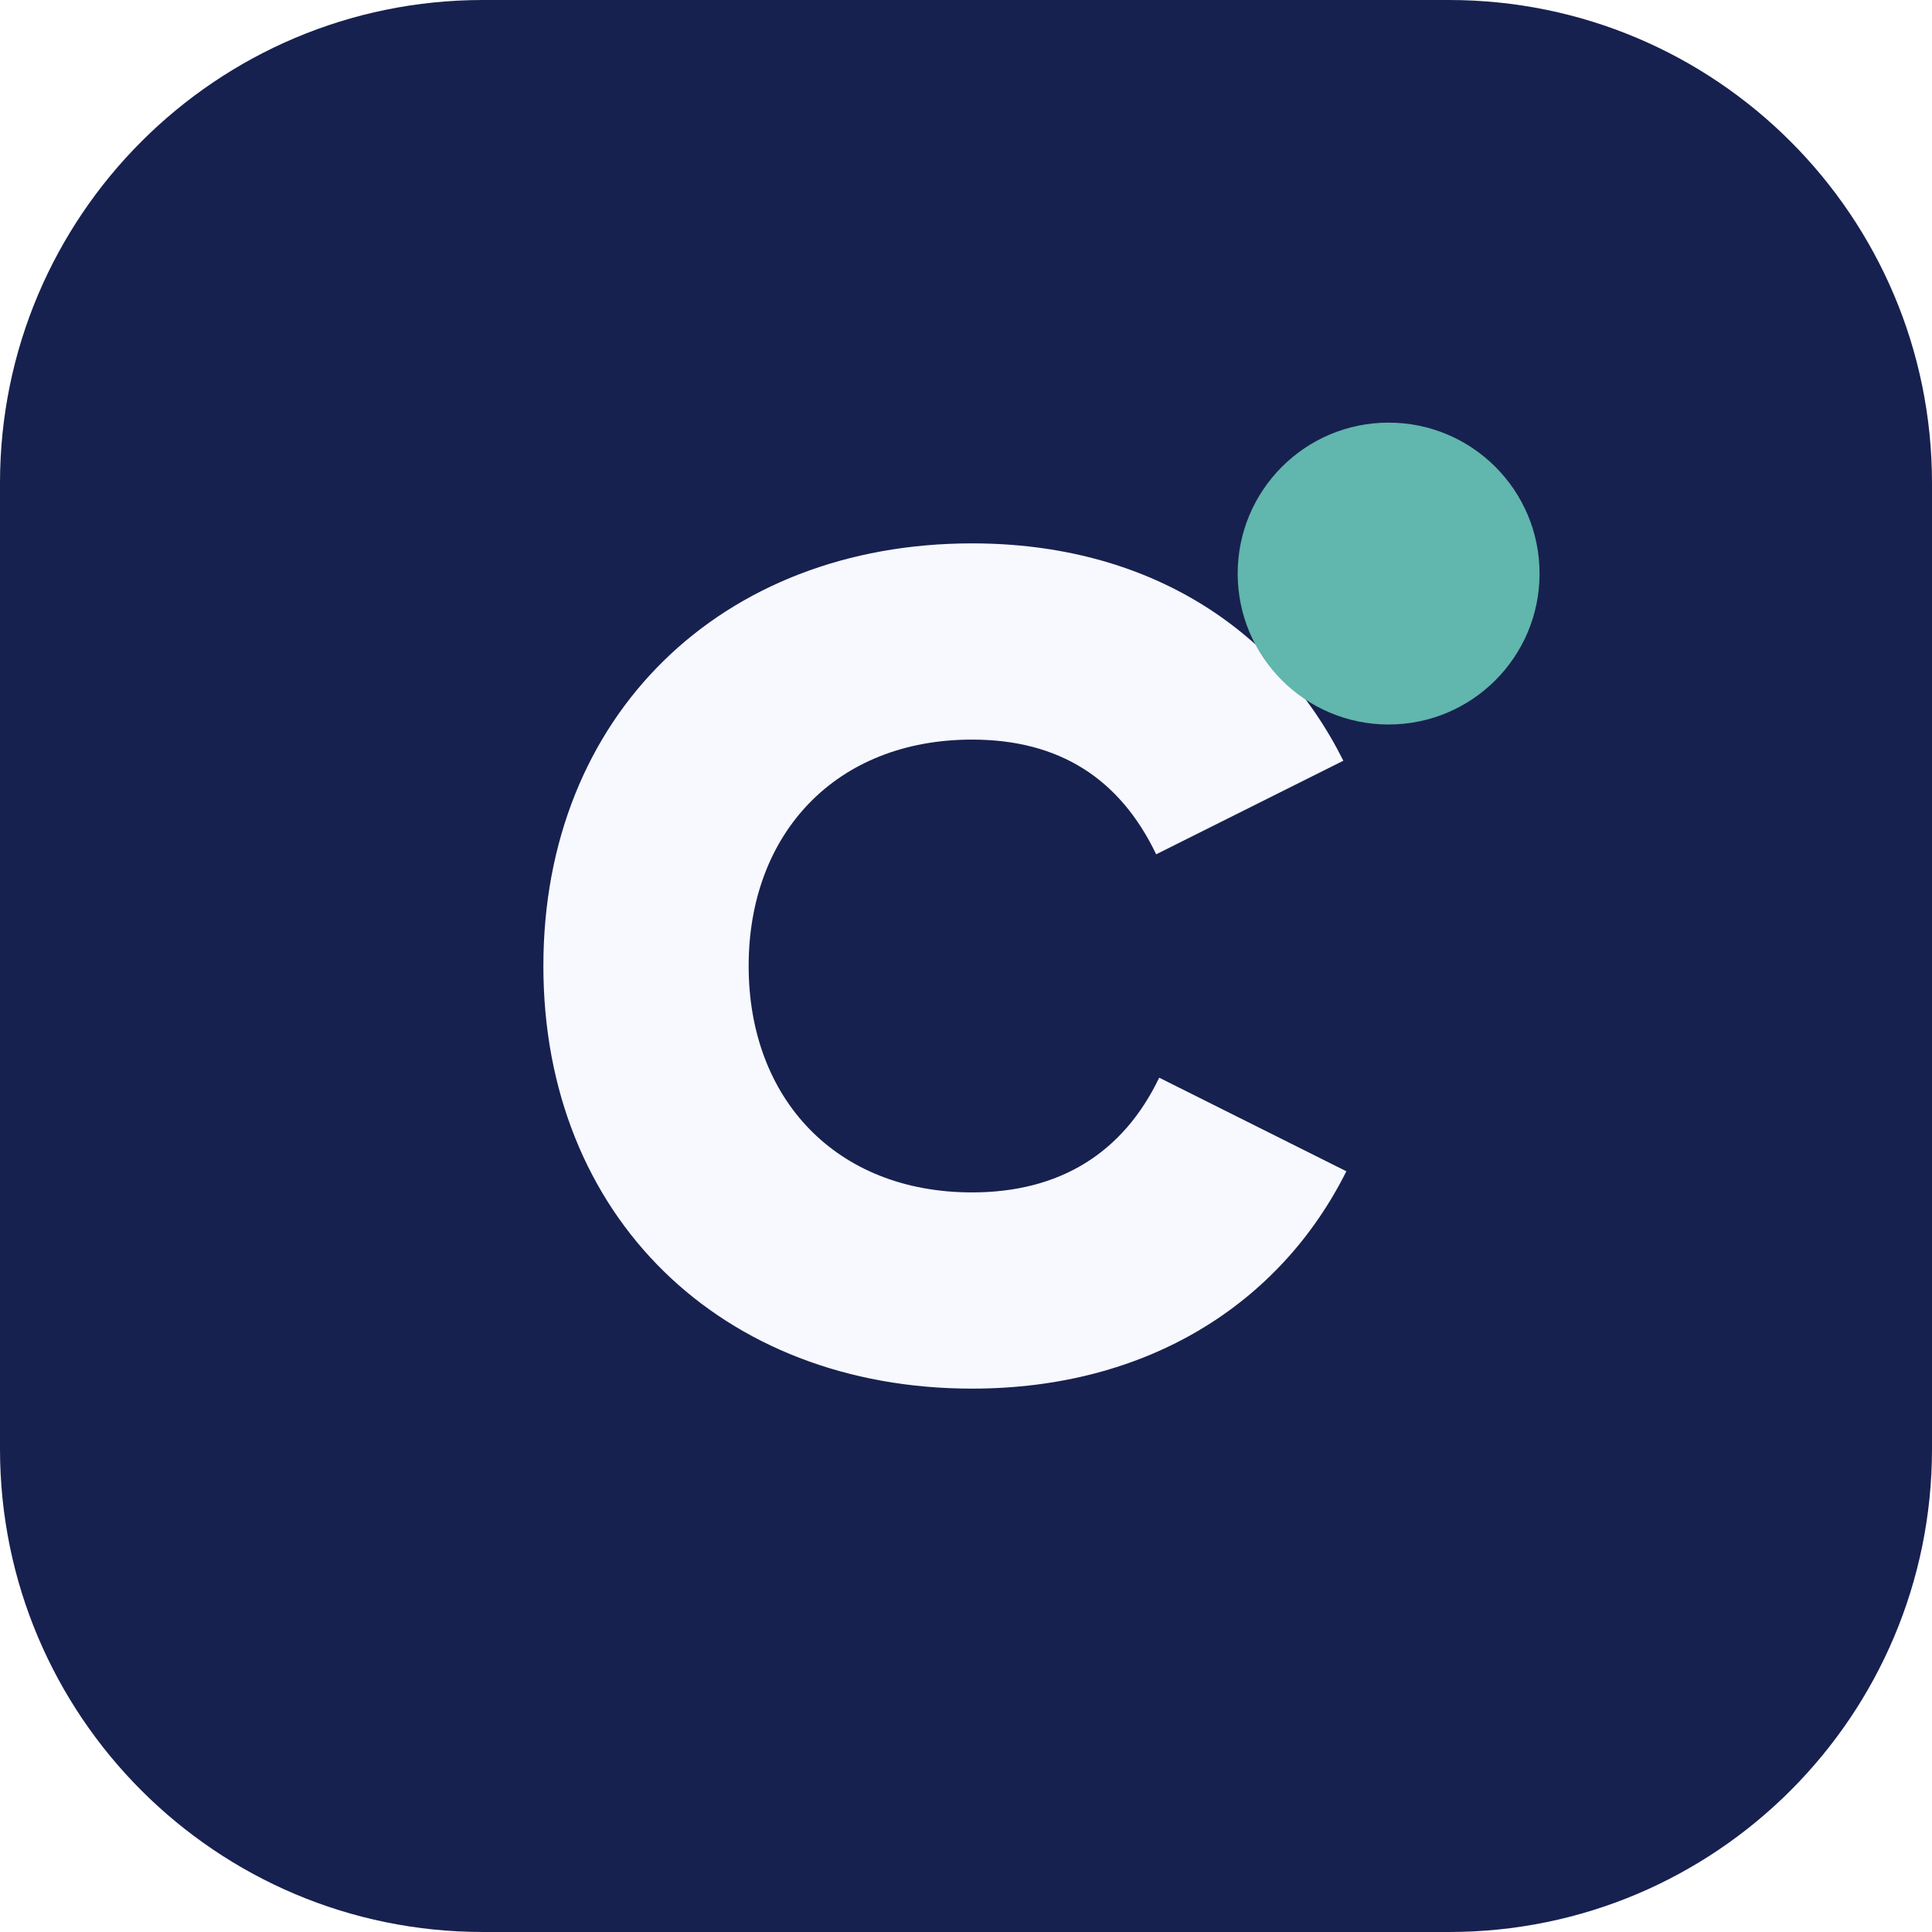
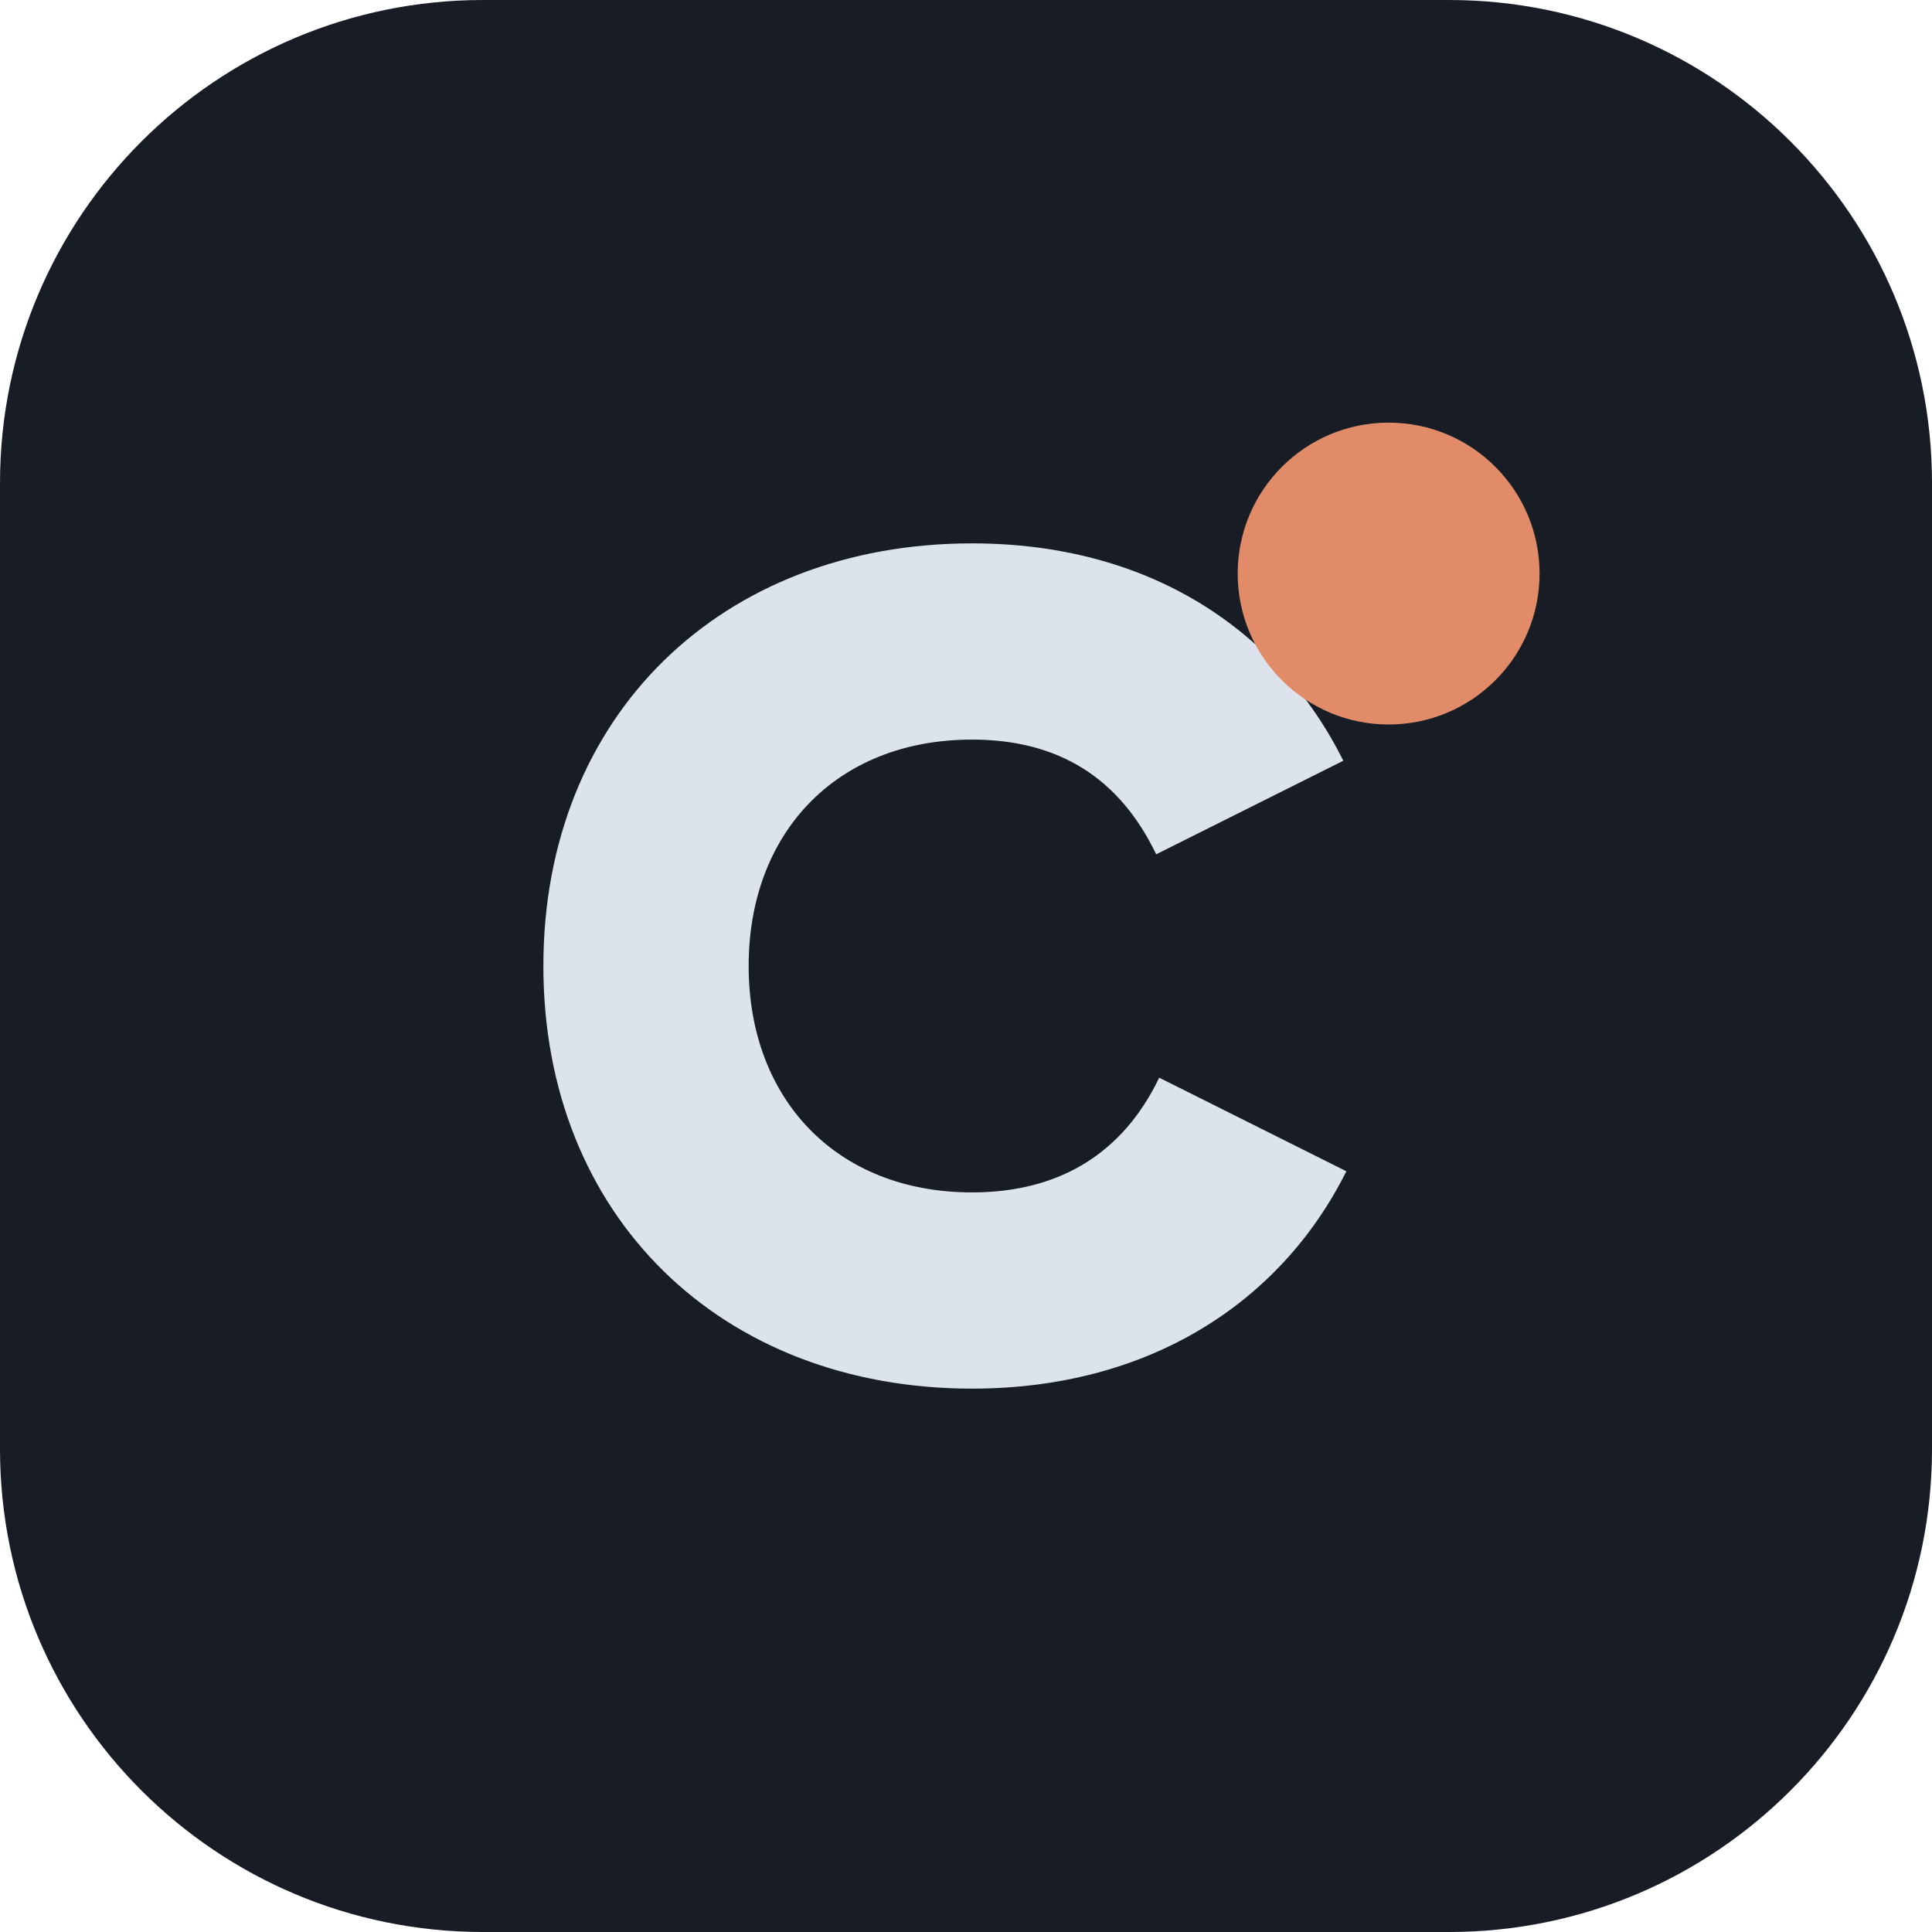
<svg xmlns="http://www.w3.org/2000/svg" viewBox="0 0 64 64">
-   <rect width="64" height="64" rx="16" fill="#17214f" />
-   <path d="M18 32c0-8.3 5.9-14 14.2-14 5.8 0 10.1 2.8 12.3 7.2l-6.2 3.1c-1.2-2.5-3.2-3.8-6.1-3.8-4.5 0-7.4 3.1-7.4 7.5s2.9 7.5 7.4 7.5c2.9 0 5-1.3 6.2-3.8l6.2 3.1C42.4 43.2 38 46 32.2 46 23.9 46 18 40.3 18 32z" fill="#f8f9ff" />
-   <circle cx="46" cy="19" r="5" fill="#61b6ad" />
+   <rect width="64" height="64" rx="16" fill="#181D25" />
+   <path d="M18 32c0-8.3 5.9-14 14.2-14 5.8 0 10.1 2.8 12.3 7.2l-6.2 3.1c-1.2-2.5-3.2-3.8-6.1-3.8-4.5 0-7.4 3.1-7.4 7.5s2.9 7.5 7.4 7.5c2.9 0 5-1.3 6.2-3.8l6.2 3.1C42.4 43.2 38 46 32.2 46 23.9 46 18 40.3 18 32z" fill="#DDE3EC" />
+   <circle cx="46" cy="19" r="5" fill="#E28B68" />
</svg>
